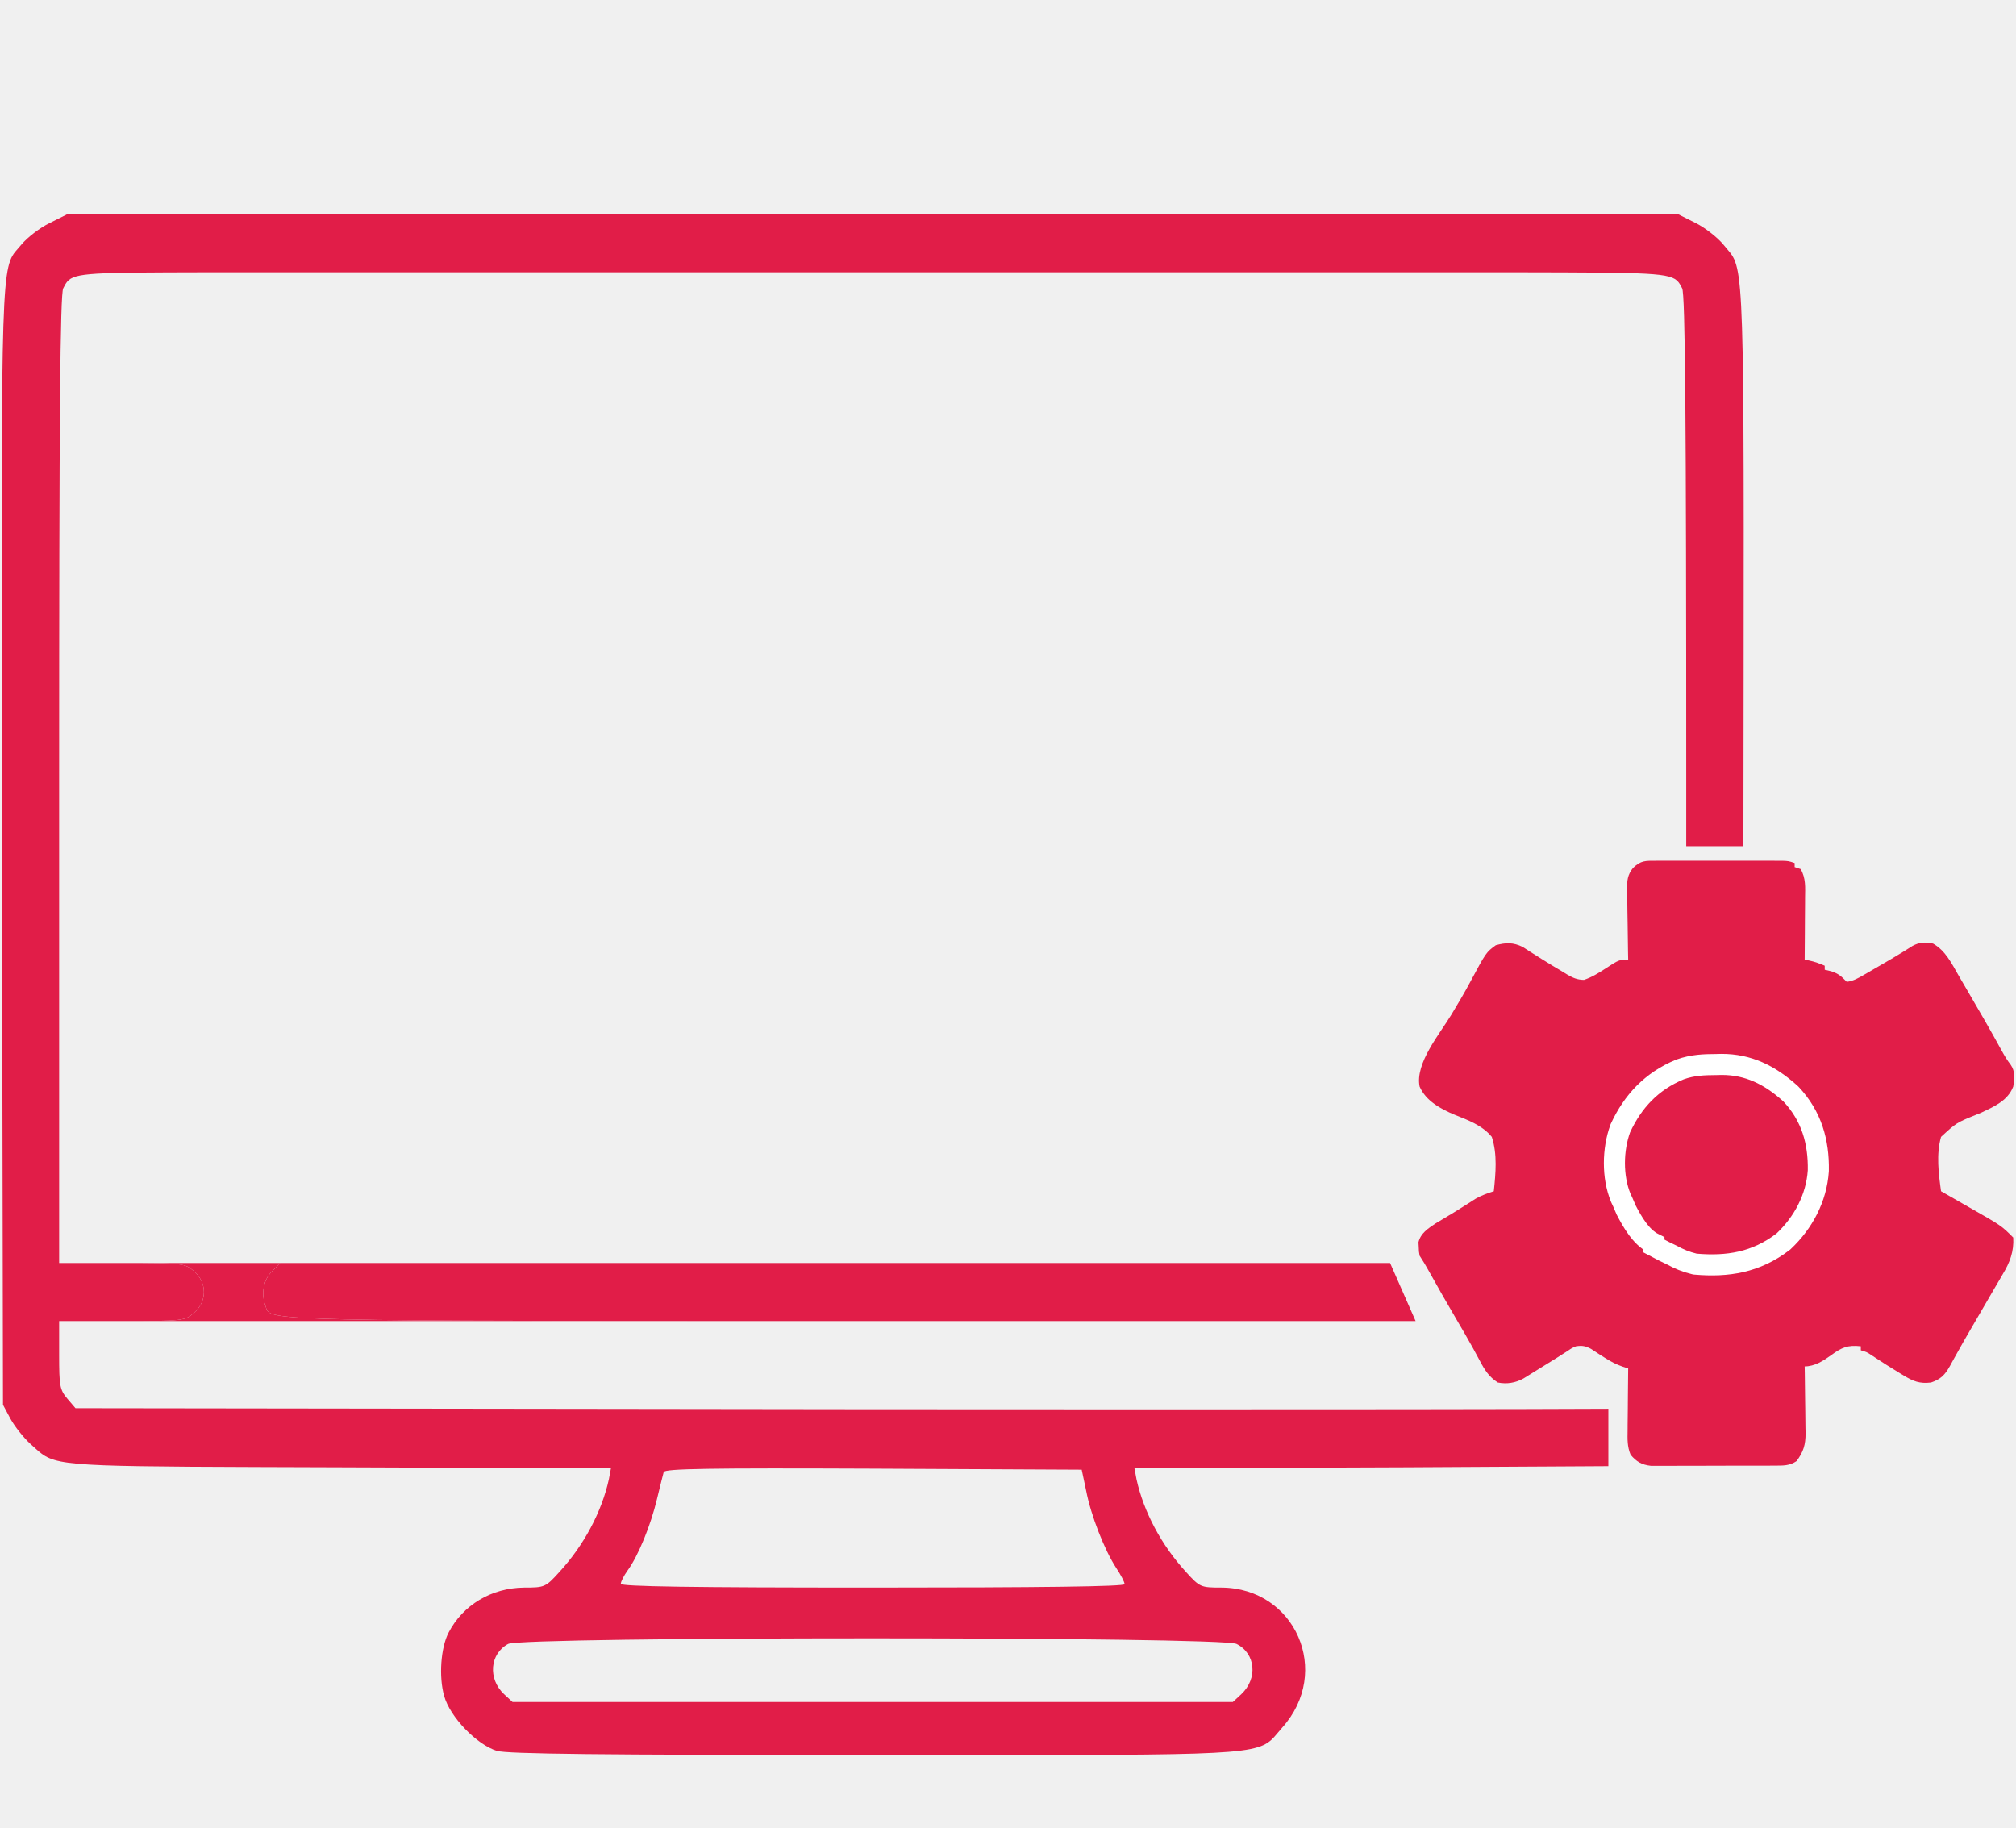
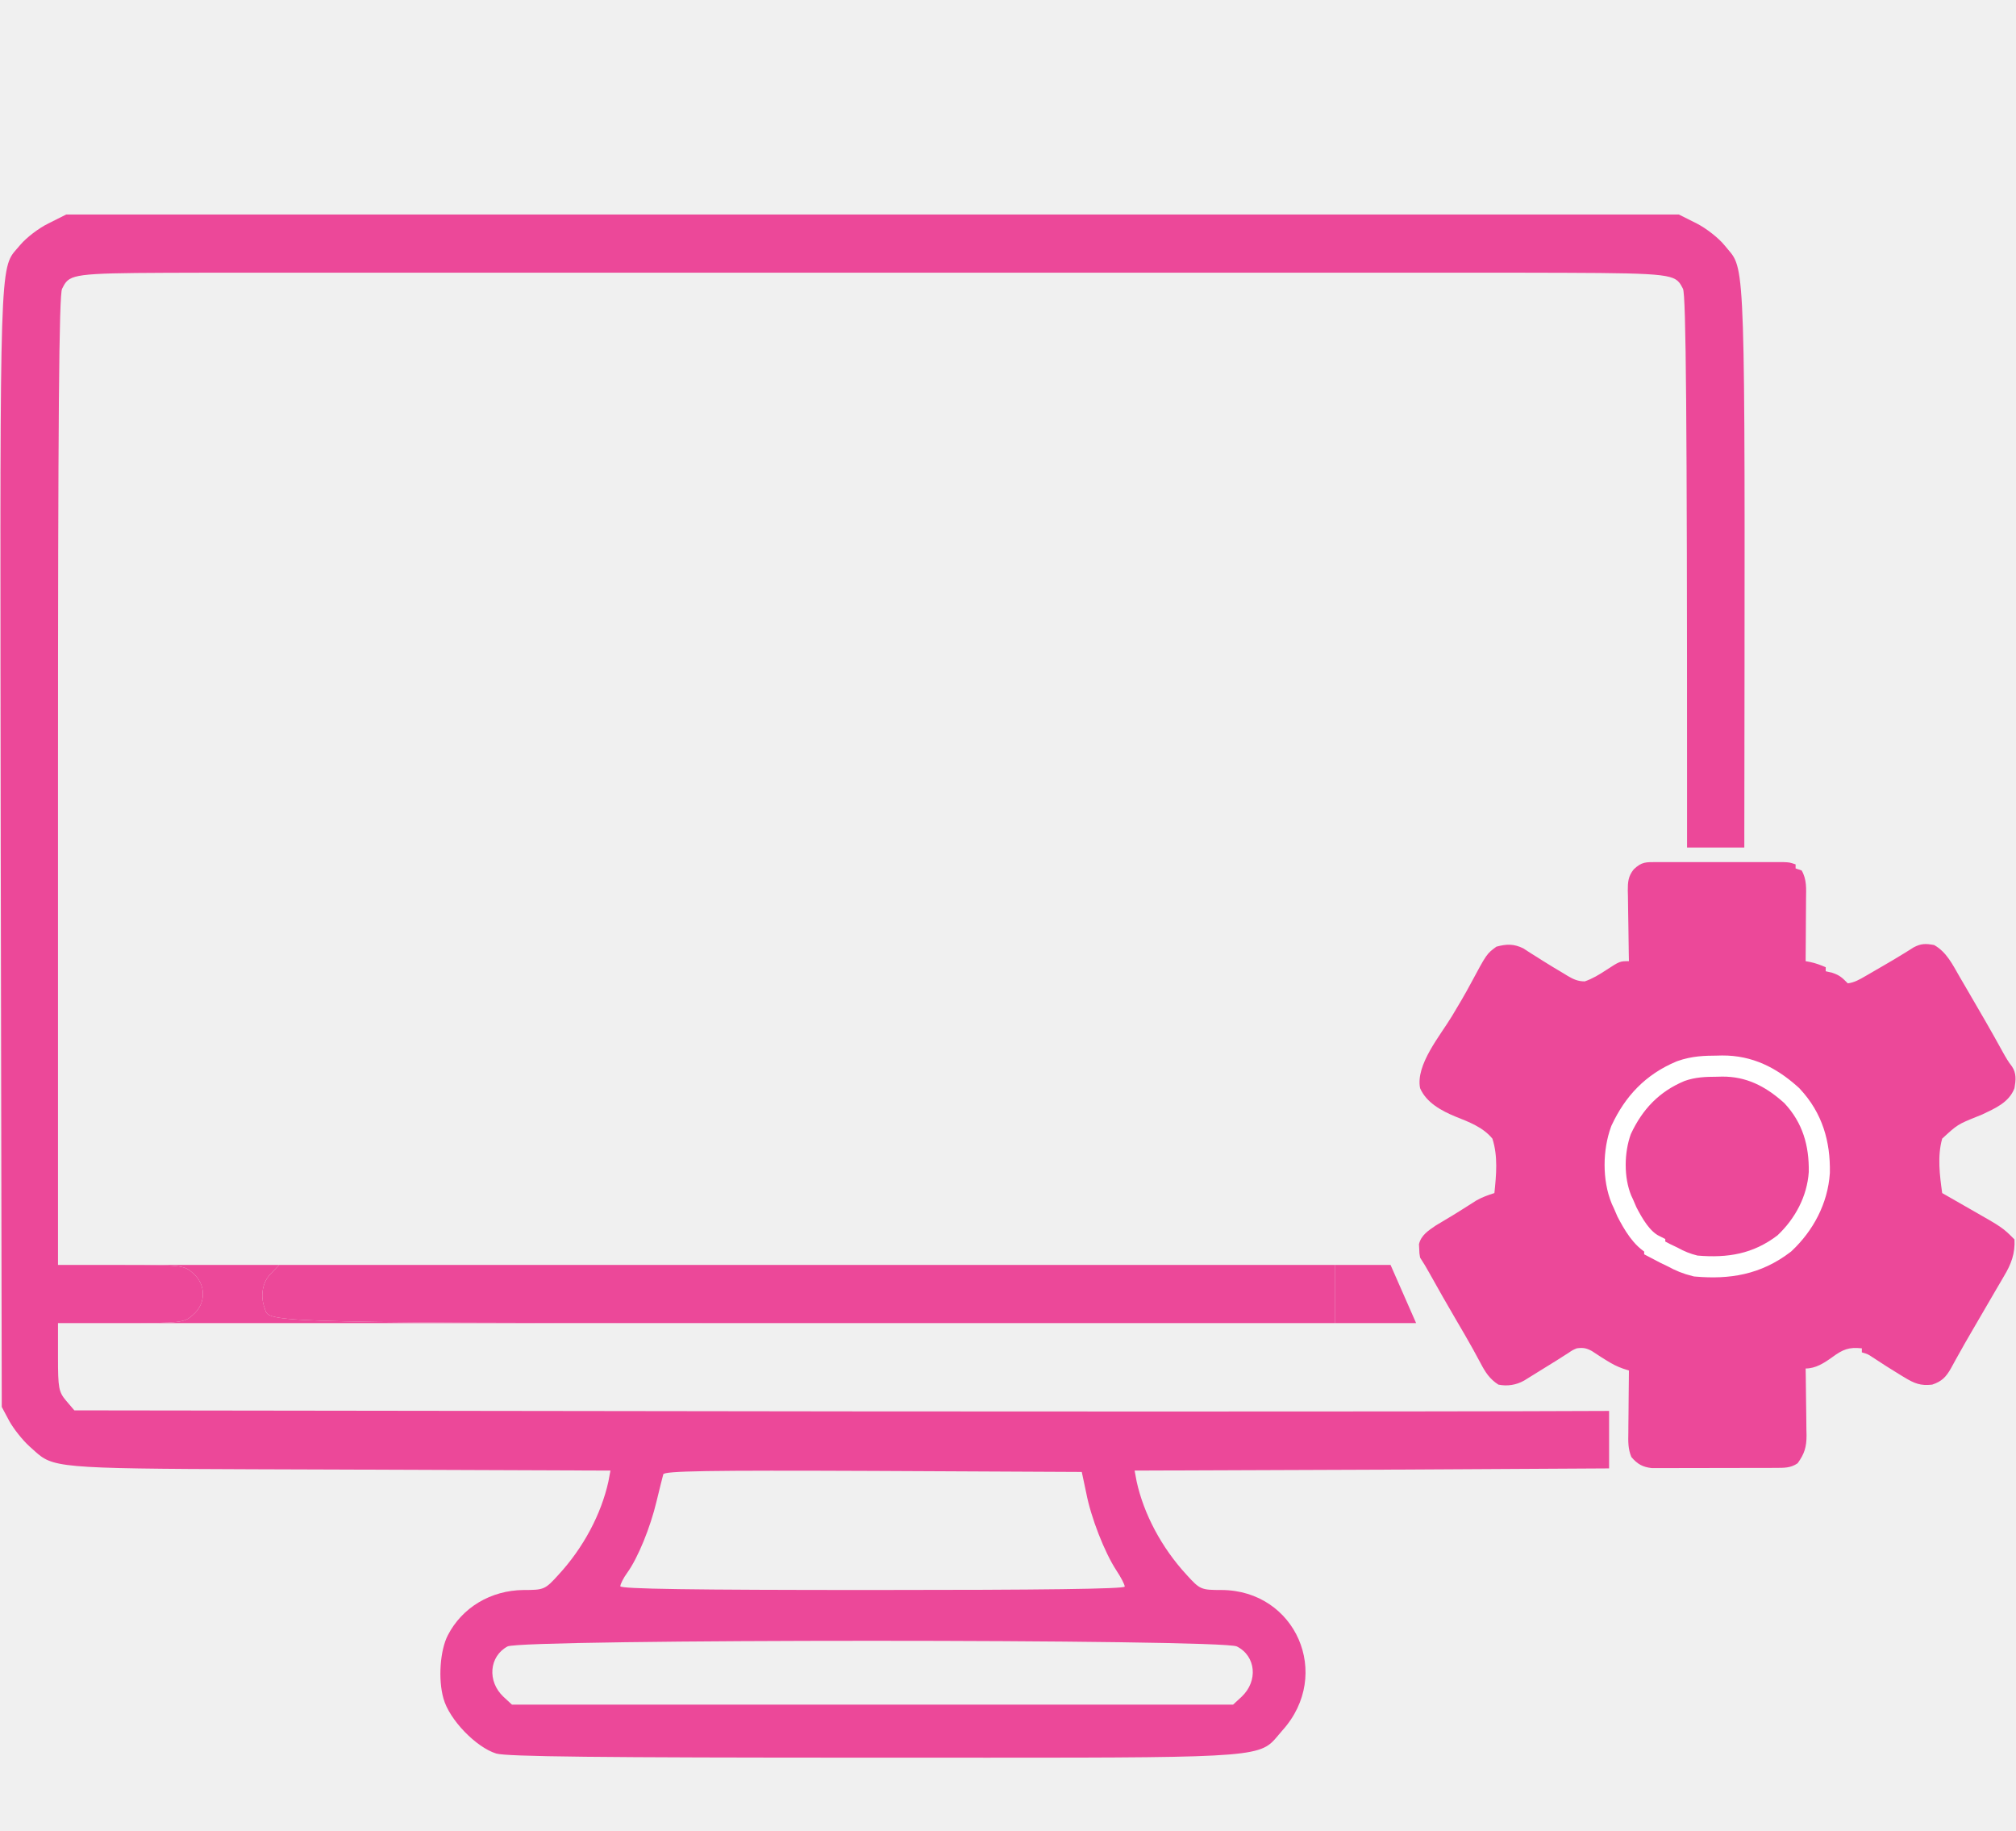
- <svg xmlns="http://www.w3.org/2000/svg" width="825" height="748" viewBox="0 0 825 748" fill="none">
+ <svg xmlns="http://www.w3.org/2000/svg" width="824" height="748" viewBox="0 0 824 748" fill="none">
  <g clip-path="url(#clip0_1674_71)">
-     <path d="M114.609 516.888L111.266 520.383C107.784 523.738 106.809 529.471 108.62 534.364C110.832 540.163 100.789 540.627 308.533 540.656H49.836C74.909 540.656 75.745 540.516 79.367 537.3C84.799 532.687 84.799 524.857 79.367 520.243C75.745 517.027 74.909 516.888 49.836 516.888H114.609Z" fill="#E11D48" />
-     <path d="M114.609 516.888H402.399H546.225V540.656H403.792H308.533C100.789 540.627 110.832 540.163 108.62 534.364C106.809 529.471 107.784 523.738 111.266 520.383L114.609 516.888Z" fill="#E11D48" />
-     <path fill-rule="evenodd" clip-rule="evenodd" d="M85.078 87.656H142.608H529.3H608.003H686.707L693.95 91.291C697.851 93.249 703.005 97.303 705.373 100.239C706.402 101.547 707.305 102.487 708.097 103.514C714.163 111.381 713.699 124.321 713.452 346.313H690.05V318.91C690.05 171.126 689.632 120.233 688.378 117.996C687.845 116.989 687.416 116.139 686.827 115.422C683.651 111.557 675.825 111.541 621.871 111.433L617.754 111.425H553.12H142.608H87.168L83.617 111.433C38.113 111.54 30.625 111.558 27.504 115.272C26.89 116.004 26.445 116.879 25.912 117.926L25.876 117.996C24.623 120.233 24.205 171.126 24.205 318.91V516.888H49.836C74.909 516.888 75.745 517.027 79.367 520.243C84.799 524.857 84.799 532.687 79.367 537.3C75.745 540.516 74.909 540.656 49.836 540.656H24.205V554.498C24.205 567.221 24.483 568.759 27.548 572.394L30.891 576.309L352.531 576.728C438.187 576.796 516.812 576.798 575.408 576.735C611.726 576.695 640.35 576.63 658.186 576.541V600.028L575.408 600.497L464.248 600.916L465.083 605.39C468.009 618.673 475.252 632.375 485.421 643.42C490.993 649.572 491.411 649.712 499.769 649.712C530.136 649.851 545.18 684.246 524.703 707.036C522.989 708.957 521.844 710.55 520.444 711.871C513.083 718.813 498.669 718.221 357.406 718.221C244.992 718.221 207.661 717.801 203.342 716.543C195.124 714.026 184.119 702.701 181.751 694.033C179.522 686.203 180.358 674.319 183.562 668.167C189.412 656.842 201.114 649.851 214.486 649.712C222.844 649.712 223.262 649.572 228.834 643.42C239.003 632.375 246.246 618.673 249.171 605.39L250.007 600.916L138.847 600.497C36.303 600.147 24.586 600.478 17.116 594.988C15.637 593.901 14.323 592.585 12.504 590.989C9.718 588.473 5.957 583.719 4.285 580.643L1.221 574.911L0.803 346.313C0.556 123.655 0.09 110.728 6.192 103.078C6.976 102.096 7.868 101.201 8.882 99.96C11.25 97.163 16.265 93.249 20.305 91.291L27.548 87.656H85.078ZM456.726 641.602C451.989 634.332 446.418 620.211 444.467 610.004L442.656 601.475L357.406 601.056C289.846 600.776 272.016 601.056 271.598 602.454C271.32 603.433 270.066 608.466 268.812 613.639C266.305 624.125 261.29 636.569 256.833 642.721C255.301 644.818 254.047 647.335 254.047 648.174C254.047 649.292 283.299 649.712 357.127 649.712C426.359 649.712 460.208 649.292 460.208 648.313C460.208 647.475 458.676 644.538 456.726 641.602ZM507.987 693.334C514.813 686.902 513.838 676.696 506.037 672.781C500.187 669.705 213.511 669.705 207.939 672.781C200.417 676.836 199.581 687.042 206.268 693.334L209.75 696.55H357.127H504.505L507.987 693.334Z" fill="#E11D48" />
-     <path d="M546.225 516.888H568.861L579.308 540.656H546.225V516.888Z" fill="#E11D48" />
-     <path d="M677.685 352.275C678.556 352.273 678.556 352.273 679.445 352.271C681.369 352.267 683.294 352.269 685.218 352.272C686.553 352.272 687.888 352.271 689.223 352.27C692.024 352.268 694.824 352.27 697.625 352.274C701.216 352.279 704.808 352.276 708.399 352.271C711.157 352.268 713.915 352.269 716.673 352.271C717.997 352.272 719.322 352.271 720.646 352.269C722.497 352.267 724.348 352.27 726.198 352.275C727.252 352.276 728.306 352.276 729.392 352.277C731.952 352.382 731.952 352.382 734.414 353.206C734.414 353.749 734.414 354.293 734.414 354.854C735.226 355.125 736.039 355.397 736.876 355.678C739.047 359.359 738.728 363.27 738.678 367.41C738.676 368.136 738.673 368.861 738.671 369.609C738.662 371.918 738.641 374.226 738.62 376.535C738.612 378.104 738.604 379.673 738.598 381.242C738.58 385.081 738.551 388.919 738.518 392.757C739.147 392.875 739.777 392.993 740.425 393.115C742.665 393.591 744.625 394.326 746.725 395.229C746.725 395.773 746.725 396.317 746.725 396.877C747.605 397.081 748.485 397.285 749.392 397.495C752.551 398.552 753.485 399.545 755.753 401.821C758.439 401.482 760.519 400.273 762.838 398.928C763.568 398.506 764.298 398.085 765.05 397.651C765.808 397.209 766.565 396.767 767.346 396.311C768.084 395.884 768.823 395.458 769.584 395.018C772.589 393.278 775.587 391.535 778.536 389.701C779.255 389.255 779.974 388.808 780.715 388.348C781.356 387.942 781.996 387.537 782.656 387.119C785.758 385.496 787.596 385.531 791.045 386.165C796.148 389.047 798.588 394.164 801.458 399.134C802.713 401.305 803.982 403.469 805.25 405.632C809.97 413.701 814.663 421.784 819.153 429.985C820.271 432.012 821.376 433.912 822.813 435.731C824.751 438.512 824.427 441.427 823.874 444.669C821.655 450.491 816.031 452.855 810.742 455.381C810.075 455.652 809.409 455.923 808.722 456.202C800.64 459.467 800.64 459.467 794.327 465.269C792.309 472.466 793.317 480.207 794.327 487.517C795.245 488.04 795.245 488.04 796.182 488.573C798.485 489.887 800.785 491.205 803.084 492.526C804.073 493.093 805.063 493.659 806.054 494.223C819.044 501.62 819.044 501.62 823.874 506.469C824.208 512.161 822.501 516.639 819.616 521.404C819.079 522.332 819.079 522.332 818.531 523.278C817.742 524.637 816.947 525.991 816.146 527.343C814.759 529.687 813.395 532.044 812.034 534.404C810.085 537.782 808.124 541.151 806.151 544.514C804.388 547.525 802.659 550.55 800.97 553.604C800.607 554.251 800.244 554.898 799.871 555.564C799.208 556.747 798.555 557.937 797.915 559.132C795.881 562.73 794.149 564.484 790.224 565.796C785.535 566.356 782.928 565.293 778.939 562.861C778.446 562.566 777.954 562.27 777.447 561.966C773.501 559.581 769.619 557.089 765.772 554.547C763.927 553.323 763.927 553.323 761.498 552.613C761.498 552.069 761.498 551.525 761.498 550.965C756.14 550.378 753.698 551.428 749.386 554.589C746.108 556.94 742.621 559.204 738.518 559.204C738.535 560.173 738.552 561.141 738.57 562.139C738.629 565.749 738.667 569.359 738.698 572.97C738.714 574.529 738.737 576.088 738.765 577.647C738.805 579.895 738.824 582.143 738.838 584.391C738.864 585.428 738.864 585.428 738.89 586.486C738.891 591.252 738.063 594.06 735.235 597.932C732.352 599.926 729.65 599.794 726.22 599.807C725.364 599.813 725.364 599.813 724.492 599.819C722.611 599.831 720.73 599.83 718.849 599.828C717.539 599.831 716.228 599.835 714.918 599.839C712.173 599.845 709.428 599.845 706.682 599.84C703.168 599.836 699.654 599.85 696.14 599.869C693.434 599.881 690.729 599.882 688.023 599.879C686.727 599.879 685.432 599.884 684.136 599.892C682.323 599.902 680.511 599.897 678.697 599.887C677.151 599.888 677.151 599.888 675.574 599.889C671.845 599.465 669.697 598.22 667.283 595.37C665.883 592.001 665.987 588.99 666.053 585.376C666.056 584.65 666.06 583.925 666.063 583.177C666.077 580.868 666.108 578.56 666.139 576.251C666.152 574.682 666.163 573.113 666.173 571.544C666.2 567.705 666.242 563.867 666.293 560.028C665.525 559.78 664.756 559.532 663.964 559.277C661.45 558.409 659.463 557.367 657.214 555.96C656.544 555.545 655.874 555.129 655.184 554.701C653.81 553.842 652.453 552.955 651.113 552.043C648.777 550.817 647.551 550.611 644.954 550.965C643.217 551.705 643.217 551.705 641.517 552.87C640.47 553.533 640.47 553.533 639.401 554.209C638.525 554.77 637.649 555.331 636.747 555.909C634.171 557.515 631.586 559.106 629.001 560.698C628.024 561.306 628.024 561.306 627.027 561.927C626.102 562.499 626.102 562.499 625.157 563.083C624.326 563.599 624.326 563.599 623.479 564.125C620.215 565.962 616.606 566.53 612.946 565.796C609.347 563.499 607.543 560.647 605.61 556.939C604.972 555.757 604.332 554.577 603.69 553.398C603.339 552.75 602.988 552.103 602.626 551.436C600.392 547.392 598.043 543.416 595.71 539.429C592.001 533.071 588.328 526.697 584.765 520.256C583.554 518.072 582.319 515.966 580.937 513.885C580.632 512.166 580.632 512.166 580.578 510.28C580.545 509.662 580.512 509.043 580.479 508.406C581.358 504.689 584.381 502.8 587.4 500.736C588.247 500.232 589.093 499.727 589.965 499.207C590.907 498.642 591.848 498.077 592.79 497.511C593.27 497.224 593.75 496.938 594.245 496.642C595.712 495.756 597.16 494.846 598.605 493.925C599.074 493.628 599.544 493.331 600.027 493.025C601.332 492.197 602.636 491.367 603.94 490.536C606.359 489.176 608.67 488.359 611.304 487.517C612.077 480.166 612.807 472.388 610.483 465.269C606.63 460.574 600.845 458.442 595.339 456.244C589.605 453.877 583.497 450.545 580.937 444.669C579.033 435.114 589.176 423.163 593.966 415.211C596.632 410.773 599.28 406.343 601.712 401.77C608.173 389.728 608.173 389.728 612.125 386.835C616.249 385.713 619.232 385.629 623.125 387.527C624.099 388.143 625.066 388.771 626.026 389.41C627.1 390.086 628.175 390.761 629.251 391.434C629.804 391.786 630.357 392.137 630.927 392.499C633.812 394.319 636.729 396.077 639.671 397.804C640.208 398.136 640.744 398.467 641.297 398.808C643.687 400.202 645.444 400.994 648.227 401.02C651.457 399.914 654.108 398.275 656.957 396.414C662.572 392.757 662.572 392.757 666.293 392.757C666.272 391.735 666.25 390.712 666.228 389.659C666.154 385.854 666.107 382.049 666.068 378.243C666.047 376.598 666.019 374.953 665.984 373.309C665.934 370.94 665.91 368.572 665.892 366.203C665.871 365.471 665.85 364.74 665.828 363.986C665.827 360.414 665.982 358.063 668.267 355.226C671.542 352.119 673.233 352.278 677.685 352.275Z" fill="#E11D48" />
-     <path d="M704.415 435.612C715.561 435.545 724.254 440.126 731.984 446.92L732.729 447.584L732.862 447.705L732.985 447.836C741.407 456.833 744.306 467.392 744.111 478.971L744.109 479.078L744.103 479.186C743.358 490.37 737.865 500.499 729.965 507.942L729.802 508.096L729.624 508.231C718.521 516.71 706.924 518.457 693.954 517.353L693.629 517.325L693.312 517.249C689.902 516.428 687.055 515.235 684.121 513.62C683.162 513.158 682.203 512.697 681.244 512.238L681.174 512.205L681.104 512.168C680.458 511.83 679.813 511.492 679.148 511.145L676.836 509.934V508.97C673.976 507.553 671.775 505.17 670.151 502.992C668.206 500.383 666.658 497.472 665.548 495.357L665.485 495.238L665.431 495.115C664.952 494.046 664.488 492.969 664.038 491.885C663.705 491.176 663.693 491.15 663.33 490.377L663.287 490.284L663.248 490.189C659.71 481.609 659.952 470.358 663.024 461.925L663.089 461.749L663.168 461.58C668.272 450.629 675.857 442.537 687.353 437.736L687.459 437.691L687.568 437.652C692.785 435.796 697.485 435.692 702.21 435.664C703.255 435.639 703.261 435.639 704.339 435.613L704.377 435.612H704.415Z" fill="#E11D48" stroke="white" stroke-width="8.627" />
+     <path d="M114.109 516.888L110.766 520.383C107.284 523.738 106.309 529.471 108.12 534.364C110.332 540.163 100.289 540.627 308.033 540.656H49.336C74.409 540.656 75.245 540.516 78.867 537.3C84.3 532.687 84.3 524.857 78.867 520.243C75.245 517.027 74.409 516.888 49.336 516.888H114.109Z" fill="#EC4899" />
+     <path d="M114.109 516.888H401.899H545.725V540.656H403.292H308.033C100.289 540.627 110.332 540.163 108.12 534.364C106.309 529.471 107.284 523.738 110.766 520.383L114.109 516.888Z" fill="#EC4899" />
+     <path fill-rule="evenodd" clip-rule="evenodd" d="M84.578 87.656H142.108H528.8H607.503H686.207L693.45 91.291C697.351 93.249 702.505 97.303 704.873 100.239C705.902 101.547 706.805 102.487 707.597 103.514C713.663 111.381 713.199 124.321 712.952 346.313H689.55V318.91C689.55 171.126 689.132 120.233 687.878 117.996C687.345 116.989 686.916 116.139 686.327 115.422C683.151 111.557 675.325 111.541 621.371 111.433L617.254 111.425H552.62H142.108H86.668L83.117 111.433C37.613 111.54 30.125 111.558 27.004 115.272C26.39 116.004 25.945 116.879 25.412 117.926L25.376 117.996C24.123 120.233 23.705 171.126 23.705 318.91V516.888H49.336C74.409 516.888 75.245 517.027 78.867 520.243C84.3 524.857 84.3 532.687 78.867 537.3C75.245 540.516 74.409 540.656 49.336 540.656H23.705V554.498C23.705 567.221 23.983 568.759 27.048 572.394L30.391 576.309L352.031 576.728C437.687 576.796 516.312 576.798 574.908 576.735C611.226 576.695 639.85 576.63 657.686 576.541V600.028L574.908 600.497L463.748 600.916L464.583 605.39C467.509 618.673 474.752 632.375 484.921 643.42C490.493 649.572 490.911 649.712 499.269 649.712C529.636 649.851 544.68 684.246 524.203 707.036C522.489 708.957 521.344 710.55 519.944 711.871C512.583 718.813 498.169 718.221 356.906 718.221C244.492 718.221 207.161 717.801 202.842 716.543C194.624 714.026 183.619 702.701 181.251 694.033C179.022 686.203 179.858 674.319 183.062 668.167C188.912 656.842 200.614 649.851 213.986 649.712C222.344 649.712 222.762 649.572 228.334 643.42C238.503 632.375 245.746 618.673 248.671 605.39L249.507 600.916L138.347 600.497C35.803 600.147 24.086 600.478 16.616 594.988C15.137 593.901 13.823 592.585 12.004 590.989C9.218 588.473 5.457 583.719 3.785 580.643L0.721 574.911L0.303 346.313C0.056 123.655 -0.41 110.728 5.692 103.078C6.476 102.096 7.368 101.201 8.382 99.96C10.75 97.163 15.765 93.249 19.805 91.291L27.048 87.656H84.578ZM456.226 641.602C451.489 634.332 445.918 620.211 443.967 610.004L442.156 601.475L356.906 601.056C289.346 600.776 271.516 601.056 271.098 602.454C270.82 603.433 269.566 608.466 268.312 613.639C265.805 624.125 260.79 636.569 256.333 642.721C254.801 644.818 253.547 647.335 253.547 648.174C253.547 649.292 282.799 649.712 356.627 649.712C425.859 649.712 459.708 649.292 459.708 648.313C459.708 647.475 458.176 644.538 456.226 641.602ZM507.487 693.334C514.313 686.902 513.338 676.696 505.537 672.781C499.687 669.705 213.011 669.705 207.439 672.781C199.917 676.836 199.081 687.042 205.768 693.334L209.25 696.55H356.627H504.005L507.487 693.334Z" fill="#EC4899" />
+     <path d="M545.725 516.888H568.361L578.808 540.656H545.725V516.888Z" fill="#EC4899" />
+     <path d="M677.185 352.275C678.056 352.273 678.056 352.273 678.945 352.271C680.869 352.267 682.794 352.269 684.718 352.272C686.053 352.272 687.388 352.271 688.723 352.27C691.524 352.268 694.324 352.27 697.125 352.274C700.716 352.279 704.308 352.276 707.899 352.271C710.657 352.268 713.415 352.269 716.173 352.271C717.497 352.272 718.822 352.271 720.146 352.269C721.997 352.267 723.848 352.27 725.698 352.275C726.752 352.276 727.806 352.276 728.892 352.277C731.452 352.382 731.452 352.382 733.914 353.206C733.914 353.749 733.914 354.293 733.914 354.854C734.726 355.125 735.539 355.397 736.376 355.678C738.547 359.359 738.228 363.27 738.178 367.41C738.176 368.136 738.173 368.861 738.171 369.609C738.162 371.918 738.141 374.226 738.12 376.535C738.112 378.104 738.104 379.673 738.098 381.242C738.08 385.081 738.051 388.919 738.018 392.757C738.647 392.875 739.277 392.993 739.925 393.115C742.165 393.591 744.125 394.326 746.225 395.229C746.225 395.773 746.225 396.317 746.225 396.877C747.105 397.081 747.985 397.285 748.892 397.495C752.051 398.552 752.985 399.545 755.253 401.821C757.939 401.482 760.019 400.273 762.338 398.928C763.068 398.506 763.798 398.085 764.55 397.651C765.308 397.209 766.065 396.767 766.846 396.311C767.584 395.884 768.323 395.458 769.084 395.018C772.089 393.278 775.087 391.535 778.036 389.701C778.755 389.255 779.474 388.808 780.215 388.348C780.856 387.942 781.496 387.537 782.156 387.119C785.258 385.496 787.096 385.531 790.544 386.165C795.648 389.047 798.088 394.164 800.958 399.134C802.213 401.305 803.482 403.469 804.75 405.632C809.47 413.701 814.163 421.784 818.653 429.985C819.771 432.012 820.876 433.912 822.313 435.731C824.251 438.512 823.927 441.427 823.374 444.669C821.155 450.491 815.531 452.855 810.242 455.381C809.575 455.652 808.909 455.923 808.222 456.202C800.14 459.467 800.14 459.467 793.827 465.269C791.809 472.466 792.817 480.207 793.827 487.517C794.745 488.04 794.745 488.04 795.682 488.573C797.985 489.887 800.285 491.205 802.584 492.526C803.573 493.093 804.563 493.659 805.554 494.223C818.544 501.62 818.544 501.62 823.374 506.469C823.708 512.161 822.001 516.639 819.116 521.404C818.579 522.332 818.579 522.332 818.031 523.278C817.242 524.637 816.447 525.992 815.646 527.343C814.259 529.687 812.895 532.044 811.534 534.404C809.585 537.782 807.624 541.151 805.651 544.514C803.888 547.525 802.159 550.55 800.47 553.604C800.107 554.251 799.744 554.898 799.371 555.564C798.708 556.747 798.055 557.937 797.415 559.132C795.381 562.73 793.649 564.484 789.724 565.796C785.035 566.356 782.428 565.293 778.439 562.861C777.946 562.566 777.454 562.27 776.947 561.966C773.001 559.581 769.119 557.089 765.272 554.547C763.427 553.323 763.427 553.323 760.998 552.613C760.998 552.069 760.998 551.525 760.998 550.965C755.64 550.378 753.198 551.428 748.886 554.589C745.608 556.94 742.121 559.204 738.018 559.204C738.035 560.173 738.052 561.141 738.07 562.139C738.129 565.749 738.167 569.359 738.198 572.97C738.214 574.529 738.237 576.088 738.265 577.647C738.305 579.895 738.324 582.143 738.338 584.391C738.364 585.428 738.364 585.428 738.39 586.486C738.391 591.252 737.563 594.06 734.735 597.932C731.852 599.926 729.15 599.794 725.72 599.807C724.864 599.813 724.864 599.813 723.992 599.819C722.111 599.831 720.23 599.83 718.349 599.828C717.039 599.831 715.728 599.835 714.418 599.839C711.673 599.845 708.928 599.845 706.182 599.84C702.668 599.836 699.154 599.85 695.64 599.869C692.934 599.881 690.229 599.882 687.523 599.879C686.227 599.879 684.932 599.884 683.636 599.892C681.823 599.902 680.011 599.897 678.197 599.887C676.651 599.888 676.651 599.888 675.074 599.889C671.345 599.465 669.197 598.22 666.783 595.37C665.383 592.001 665.487 588.99 665.553 585.376C665.556 584.65 665.56 583.925 665.563 583.177C665.577 580.868 665.608 578.56 665.639 576.251C665.652 574.682 665.663 573.113 665.673 571.544C665.7 567.705 665.742 563.867 665.793 560.028C665.025 559.78 664.256 559.532 663.464 559.277C660.95 558.409 658.963 557.367 656.714 555.96C656.044 555.545 655.374 555.129 654.684 554.701C653.31 553.842 651.953 552.955 650.613 552.043C648.277 550.817 647.051 550.611 644.454 550.965C642.717 551.705 642.717 551.705 641.017 552.87C639.97 553.533 639.97 553.533 638.901 554.209C638.025 554.77 637.149 555.331 636.247 555.909C633.671 557.515 631.086 559.106 628.501 560.698C627.524 561.306 627.524 561.306 626.527 561.927C625.602 562.499 625.602 562.499 624.657 563.083C623.826 563.599 623.826 563.599 622.979 564.125C619.715 565.962 616.106 566.53 612.446 565.796C608.847 563.499 607.043 560.647 605.11 556.939C604.472 555.757 603.832 554.577 603.19 553.398C602.839 552.751 602.488 552.103 602.126 551.436C599.892 547.392 597.543 543.416 595.21 539.429C591.501 533.071 587.828 526.697 584.265 520.256C583.054 518.072 581.819 515.966 580.437 513.885C580.132 512.166 580.132 512.166 580.078 510.28C580.045 509.662 580.012 509.043 579.979 508.406C580.858 504.689 583.881 502.8 586.9 500.736C587.747 500.232 588.593 499.727 589.465 499.207C590.407 498.642 591.348 498.077 592.29 497.511C592.77 497.224 593.25 496.938 593.745 496.642C595.212 495.756 596.66 494.846 598.105 493.925C598.574 493.628 599.044 493.331 599.527 493.025C600.832 492.197 602.136 491.367 603.44 490.536C605.859 489.176 608.17 488.359 610.804 487.517C611.577 480.166 612.307 472.388 609.983 465.269C606.13 460.574 600.345 458.442 594.839 456.244C589.105 453.877 582.997 450.545 580.437 444.669C578.533 435.114 588.676 423.163 593.466 415.211C596.132 410.773 598.78 406.343 601.212 401.77C607.673 389.728 607.673 389.728 611.625 386.835C615.749 385.713 618.732 385.629 622.625 387.527C623.599 388.143 624.566 388.771 625.526 389.41C626.6 390.086 627.675 390.761 628.751 391.434C629.304 391.786 629.857 392.137 630.427 392.499C633.312 394.319 636.229 396.077 639.171 397.804C639.708 398.136 640.244 398.467 640.797 398.808C643.187 400.202 644.944 400.994 647.727 401.02C650.957 399.914 653.608 398.275 656.457 396.414C662.072 392.757 662.072 392.757 665.793 392.757C665.772 391.735 665.75 390.712 665.728 389.659C665.654 385.854 665.607 382.049 665.568 378.243C665.547 376.598 665.519 374.953 665.484 373.309C665.434 370.94 665.41 368.572 665.392 366.203C665.371 365.471 665.35 364.74 665.328 363.986C665.327 360.414 665.482 358.063 667.767 355.226C671.042 352.119 672.733 352.278 677.185 352.275Z" fill="#EC4899" />
+     <path d="M703.915 435.612C715.061 435.545 723.754 440.126 731.484 446.92L732.229 447.584L732.362 447.705L732.485 447.836C740.907 456.833 743.806 467.392 743.611 478.971L743.609 479.078L743.603 479.186C742.858 490.37 737.365 500.499 729.465 507.942L729.302 508.096L729.124 508.231C718.021 516.71 706.424 518.457 693.454 517.353L693.129 517.325L692.812 517.249C689.402 516.428 686.555 515.235 683.621 513.62C682.662 513.158 681.703 512.697 680.744 512.238L680.674 512.205L680.604 512.168C679.958 511.83 679.313 511.492 678.648 511.145L676.336 509.934V508.97C673.476 507.553 671.275 505.17 669.651 502.992C667.706 500.383 666.158 497.472 665.048 495.357L664.985 495.238L664.931 495.115C664.452 494.046 663.988 492.969 663.538 491.885C663.205 491.176 663.193 491.15 662.83 490.377L662.787 490.284L662.748 490.189C659.21 481.609 659.452 470.358 662.524 461.925L662.589 461.749L662.668 461.58C667.772 450.629 675.357 442.537 686.853 437.736L686.959 437.691L687.068 437.652C692.285 435.796 696.985 435.692 701.71 435.664C702.755 435.639 702.761 435.639 703.839 435.613L703.877 435.612H703.915Z" fill="#EC4899" stroke="white" stroke-width="8.627" />
  </g>
  <defs>
    <clipPath id="clip0_1674_71">
-       <rect width="824" height="748" fill="white" transform="translate(0.5)" />
+       <rect width="824" height="748" fill="white" />
    </clipPath>
  </defs>
</svg>
